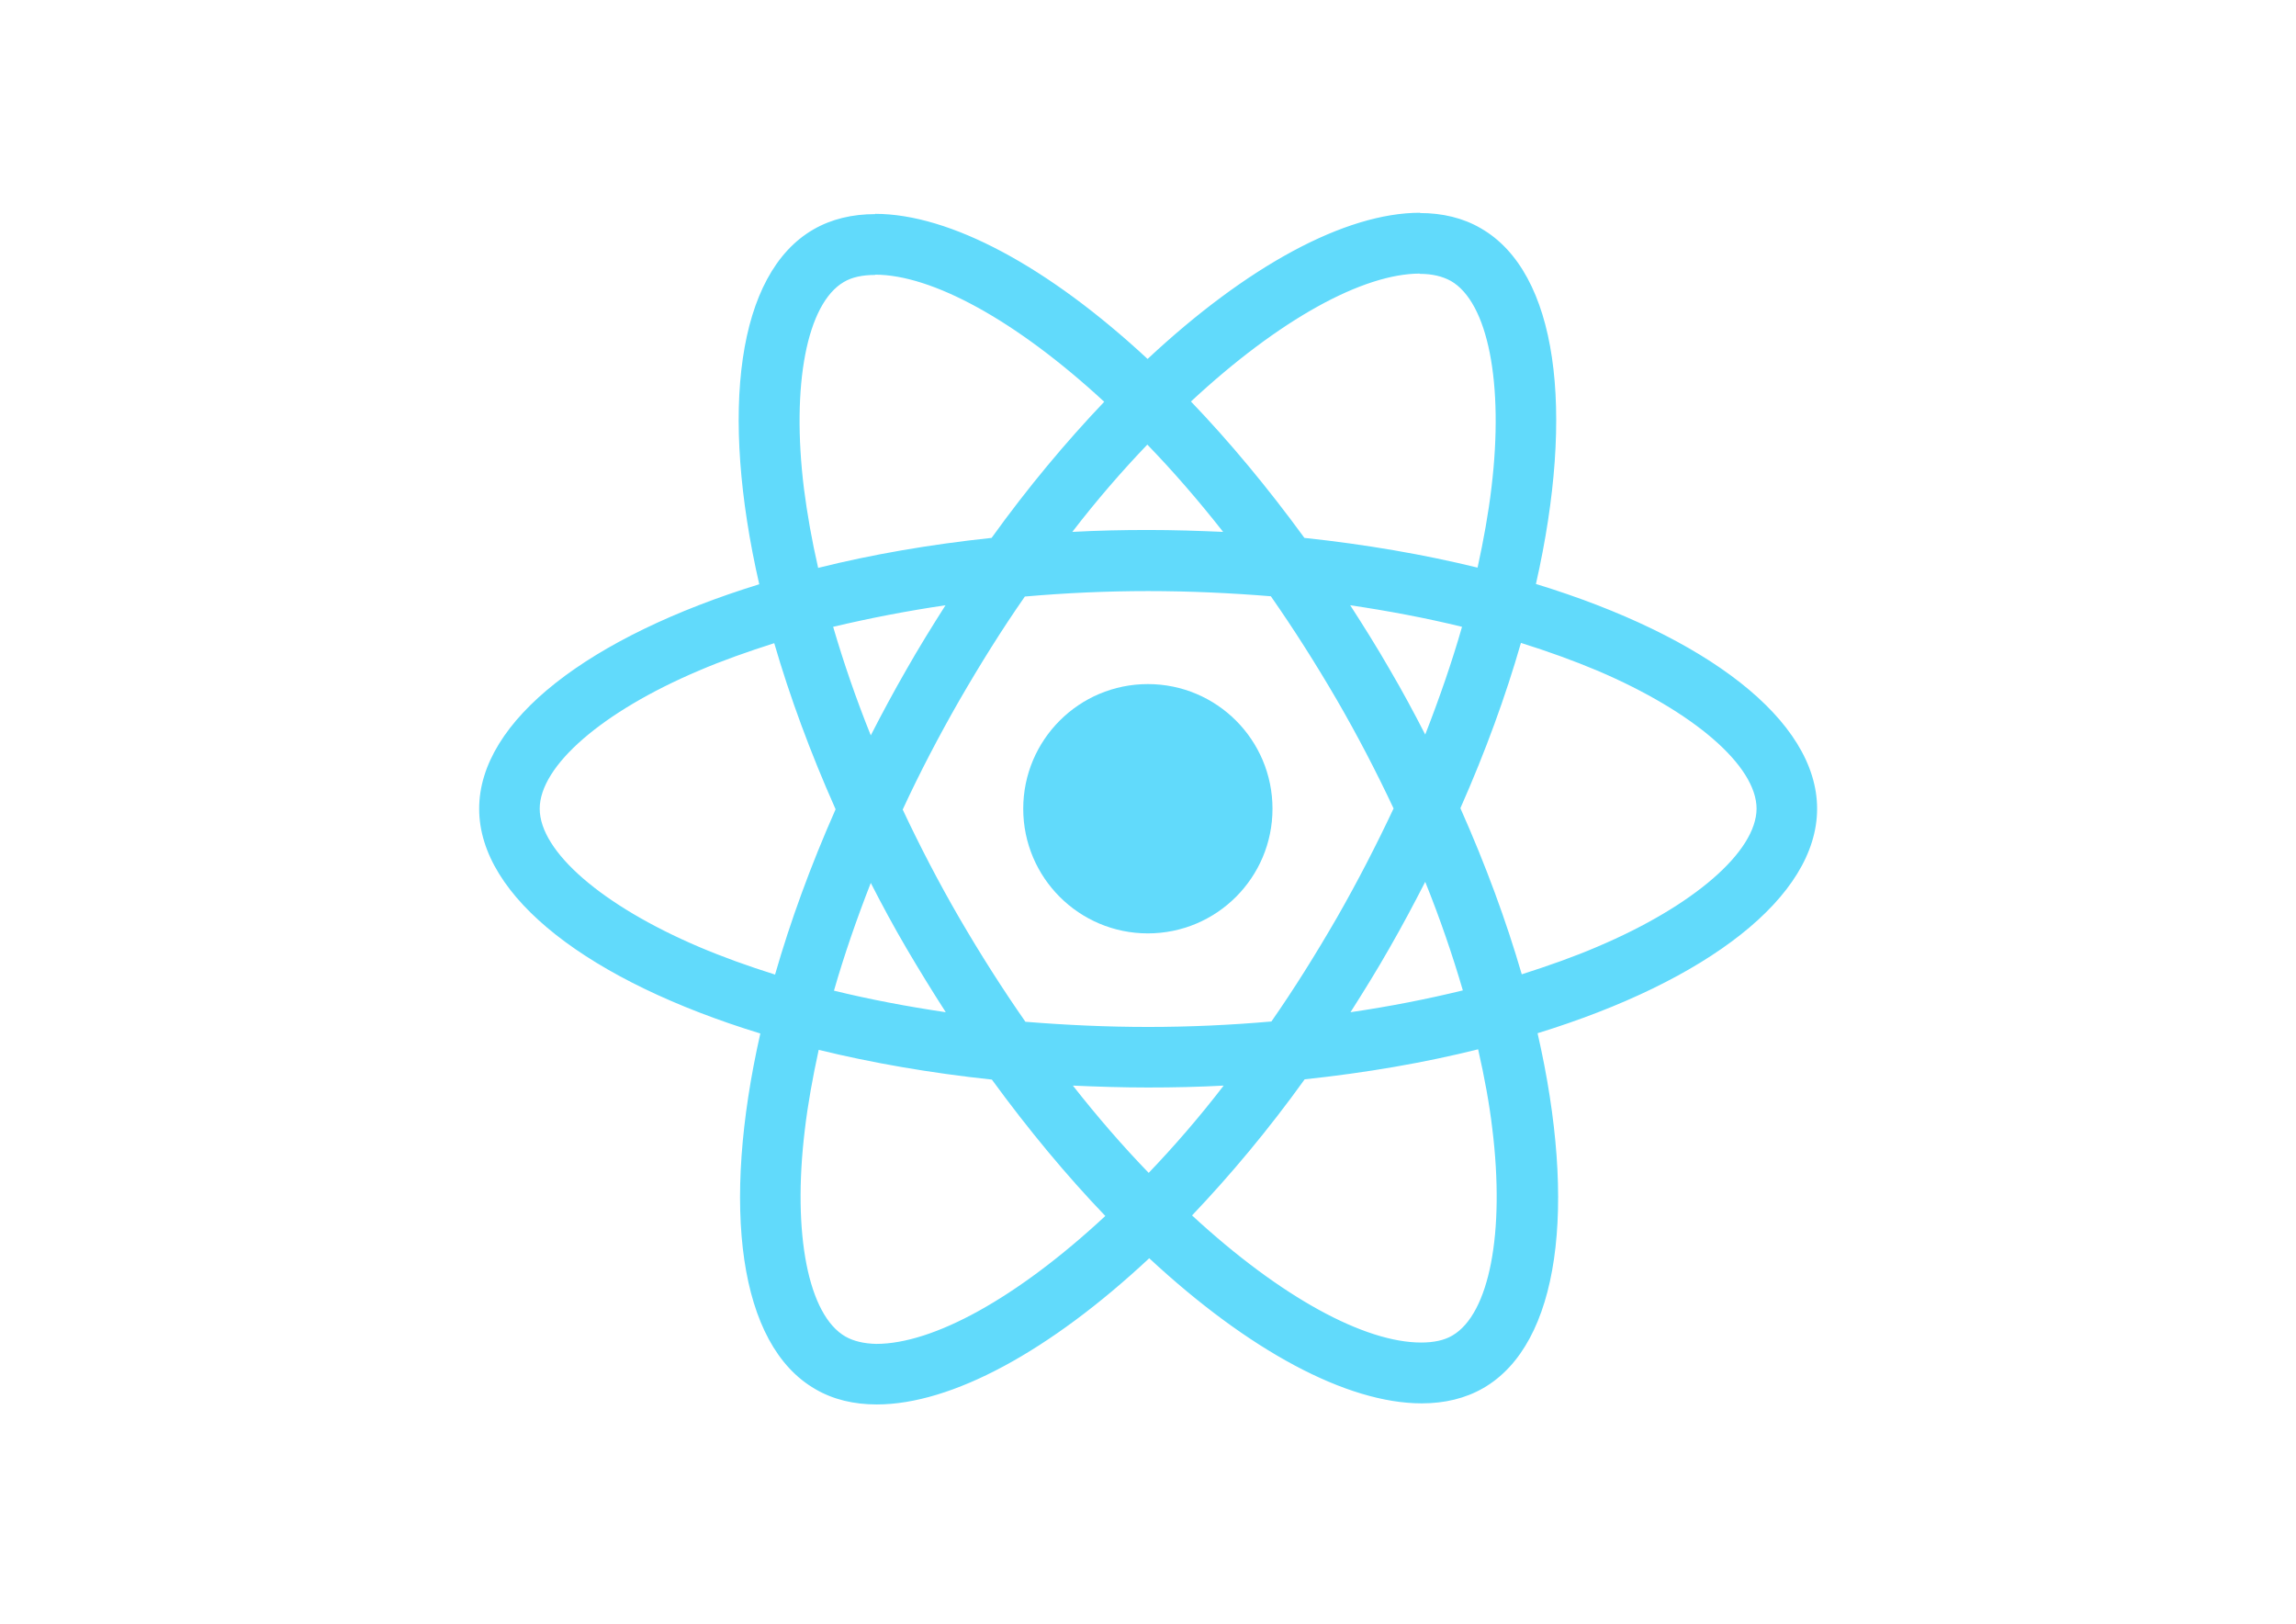
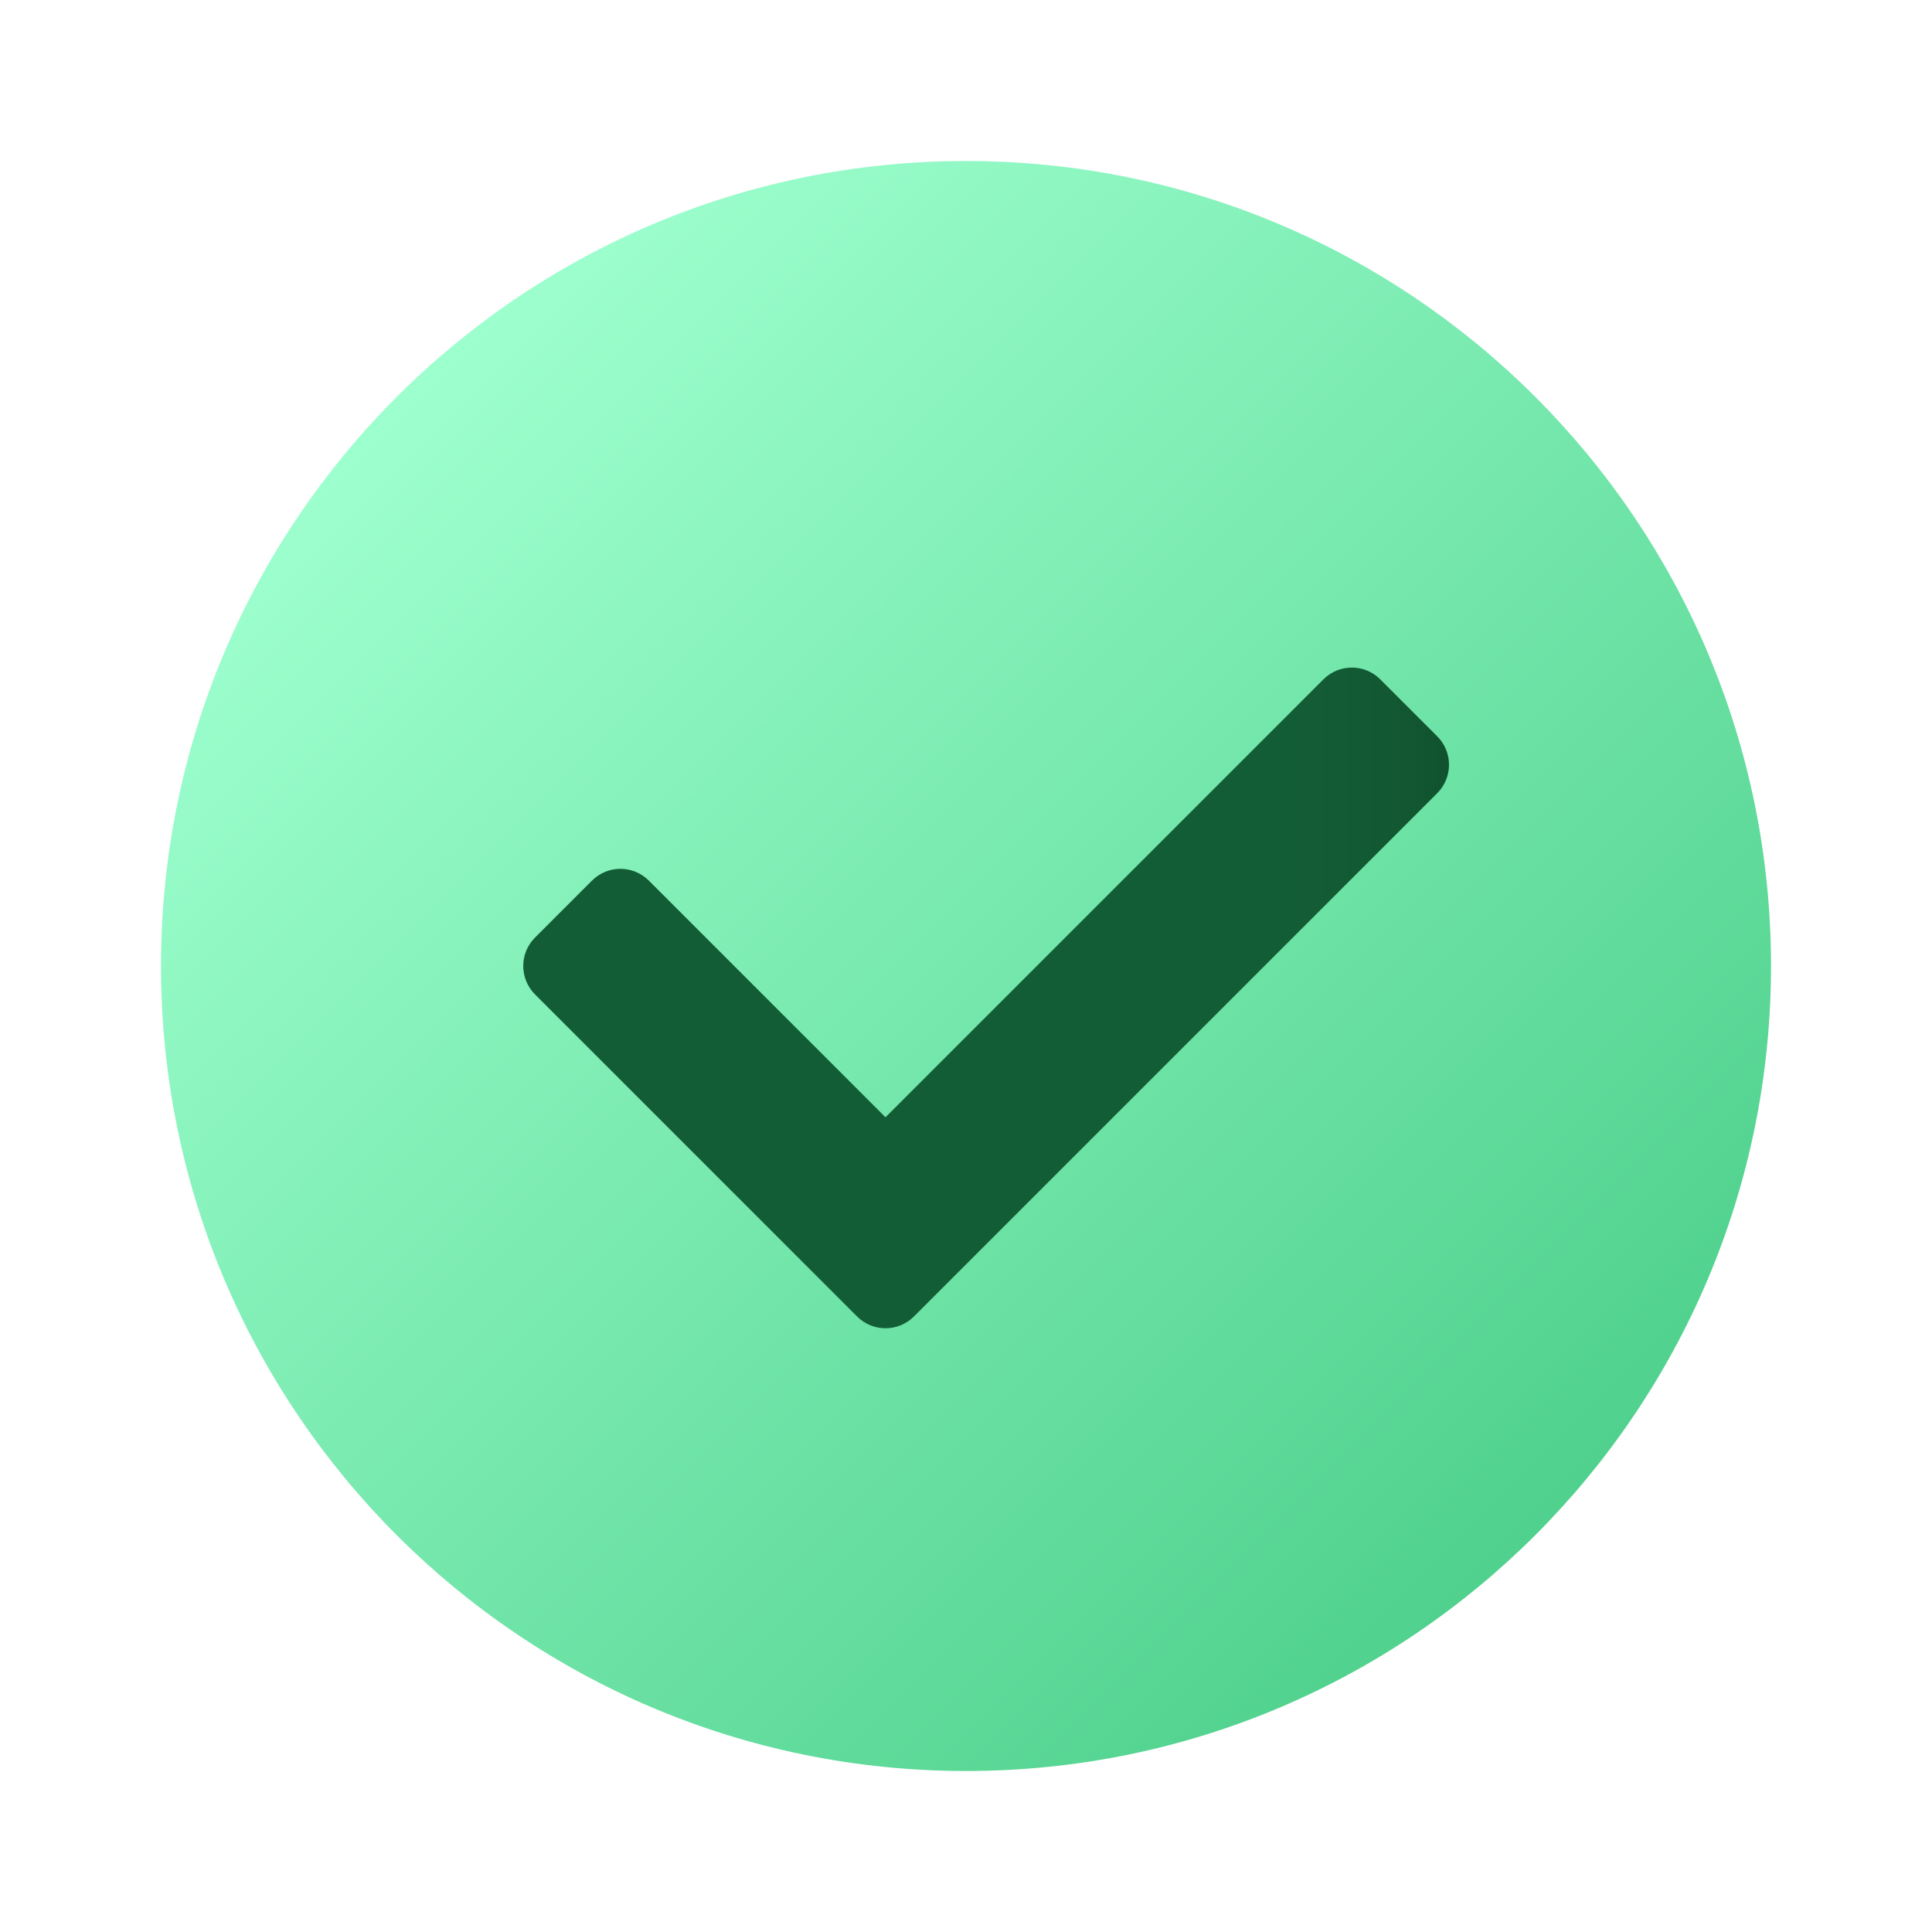
- <svg xmlns="http://www.w3.org/2000/svg" viewBox="0 0 841.9 595.3">
-   <g fill="#61DAFB">
-     <path d="M666.3 296.5c0-32.5-40.7-63.3-103.1-82.4 14.4-63.6 8-114.2-20.2-130.4-6.5-3.8-14.1-5.6-22.4-5.6v22.3c4.6 0 8.3.9 11.4 2.6 13.6 7.8 19.5 37.5 14.9 75.7-1.1 9.4-2.9 19.3-5.1 29.4-19.6-4.8-41-8.5-63.5-10.9-13.5-18.5-27.5-35.3-41.6-50 32.6-30.3 63.2-46.9 84-46.9V78c-27.5 0-63.5 19.6-99.9 53.6-36.4-33.8-72.4-53.2-99.9-53.2v22.3c20.7 0 51.4 16.5 84 46.6-14 14.7-28 31.4-41.3 49.9-22.6 2.4-44 6.1-63.6 11-2.3-10-4-19.7-5.2-29-4.7-38.2 1.1-67.9 14.6-75.8 3-1.8 6.9-2.6 11.5-2.6V78.5c-8.4 0-16 1.8-22.6 5.6-28.1 16.2-34.4 66.7-19.9 130.1-62.2 19.2-102.7 49.9-102.7 82.3 0 32.5 40.7 63.3 103.1 82.4-14.4 63.6-8 114.2 20.2 130.4 6.5 3.8 14.1 5.6 22.5 5.6 27.5 0 63.5-19.6 99.9-53.6 36.4 33.8 72.4 53.2 99.9 53.2 8.4 0 16-1.8 22.6-5.6 28.1-16.2 34.4-66.7 19.9-130.1 62-19.1 102.5-49.9 102.5-82.3zm-130.2-66.7c-3.7 12.9-8.3 26.2-13.5 39.5-4.1-8-8.4-16-13.1-24-4.6-8-9.5-15.8-14.4-23.4 14.2 2.1 27.9 4.7 41 7.9zm-45.8 106.5c-7.8 13.5-15.8 26.3-24.1 38.2-14.9 1.3-30 2-45.2 2-15.1 0-30.2-.7-45-1.9-8.3-11.9-16.4-24.6-24.2-38-7.6-13.1-14.5-26.4-20.8-39.8 6.2-13.4 13.2-26.8 20.7-39.9 7.8-13.5 15.8-26.3 24.1-38.2 14.9-1.3 30-2 45.2-2 15.1 0 30.2.7 45 1.9 8.3 11.9 16.4 24.6 24.2 38 7.6 13.1 14.5 26.4 20.8 39.8-6.3 13.4-13.2 26.8-20.7 39.9zm32.3-13c5.4 13.4 10 26.8 13.8 39.8-13.1 3.2-26.9 5.9-41.2 8 4.9-7.7 9.8-15.6 14.4-23.7 4.6-8 8.9-16.1 13-24.1zM421.2 430c-9.3-9.6-18.6-20.3-27.8-32 9 .4 18.2.7 27.5.7 9.4 0 18.7-.2 27.8-.7-9 11.7-18.3 22.4-27.5 32zm-74.4-58.9c-14.2-2.1-27.9-4.7-41-7.9 3.7-12.9 8.3-26.2 13.5-39.5 4.1 8 8.4 16 13.1 24 4.7 8 9.5 15.8 14.4 23.4zM420.7 163c9.3 9.6 18.6 20.3 27.8 32-9-.4-18.2-.7-27.5-.7-9.4 0-18.7.2-27.8.7 9-11.7 18.3-22.4 27.5-32zm-74 58.9c-4.9 7.7-9.8 15.6-14.4 23.7-4.6 8-8.9 16-13 24-5.4-13.4-10-26.8-13.8-39.8 13.1-3.1 26.9-5.8 41.2-7.9zm-90.5 125.2c-35.4-15.1-58.3-34.9-58.3-50.6 0-15.7 22.9-35.6 58.3-50.6 8.6-3.7 18-7 27.7-10.1 5.7 19.6 13.2 40 22.5 60.9-9.2 20.8-16.6 41.1-22.2 60.6-9.9-3.1-19.3-6.5-28-10.2zM310 490c-13.6-7.8-19.5-37.5-14.9-75.7 1.1-9.4 2.9-19.3 5.1-29.4 19.6 4.8 41 8.5 63.5 10.9 13.5 18.5 27.5 35.3 41.6 50-32.6 30.3-63.2 46.9-84 46.9-4.5-.1-8.3-1-11.3-2.7zm237.2-76.2c4.7 38.2-1.1 67.9-14.6 75.8-3 1.8-6.9 2.6-11.5 2.6-20.7 0-51.4-16.5-84-46.6 14-14.7 28-31.4 41.3-49.9 22.6-2.4 44-6.1 63.6-11 2.3 10.1 4.1 19.8 5.2 29.1zm38.5-66.7c-8.6 3.7-18 7-27.7 10.1-5.7-19.6-13.2-40-22.5-60.9 9.2-20.8 16.6-41.1 22.2-60.6 9.9 3.1 19.3 6.5 28.1 10.2 35.4 15.1 58.3 34.9 58.3 50.6-.1 15.7-23 35.6-58.4 50.6zM320.8 78.4z" />
-     <circle cx="420.9" cy="296.5" r="45.7" />
-     <path d="M520.5 78.1z" />
-   </g>
+ <svg xmlns="http://www.w3.org/2000/svg" viewBox="0 0 48 48" width="48px" height="48px">
+   <linearGradient id="IMoH7gpu5un5Dx2vID39Ra" x1="9.858" x2="38.142" y1="9.858" y2="38.142" gradientUnits="userSpaceOnUse">
+     <stop offset="0" stop-color="#9dffce" />
+     <stop offset="1" stop-color="#50d18d" />
+   </linearGradient>
+   <path fill="url(#IMoH7gpu5un5Dx2vID39Ra)" d="M44,24c0,11.045-8.955,20-20,20S4,35.045,4,24S12.955,4,24,4S44,12.955,44,24z" />
+   <linearGradient id="IMoH7gpu5un5Dx2vID39Rb" x1="13" x2="36" y1="24.793" y2="24.793" gradientUnits="userSpaceOnUse">
+     <stop offset=".824" stop-color="#135d36" />
+     <stop offset=".931" stop-color="#125933" />
+     <stop offset="1" stop-color="#11522f" />
+   </linearGradient>
+   <path fill="url(#IMoH7gpu5un5Dx2vID39Rb)" d="M21.293,32.707l-8-8c-0.391-0.391-0.391-1.024,0-1.414l1.414-1.414 c0.391-0.391,1.024-0.391,1.414,0L22,27.758l10.879-10.879c0.391-0.391,1.024-0.391,1.414,0l1.414,1.414 c0.391,0.391,0.391,1.024,0,1.414l-13,13C22.317,33.098,21.683,33.098,21.293,32.707z" />
</svg>
